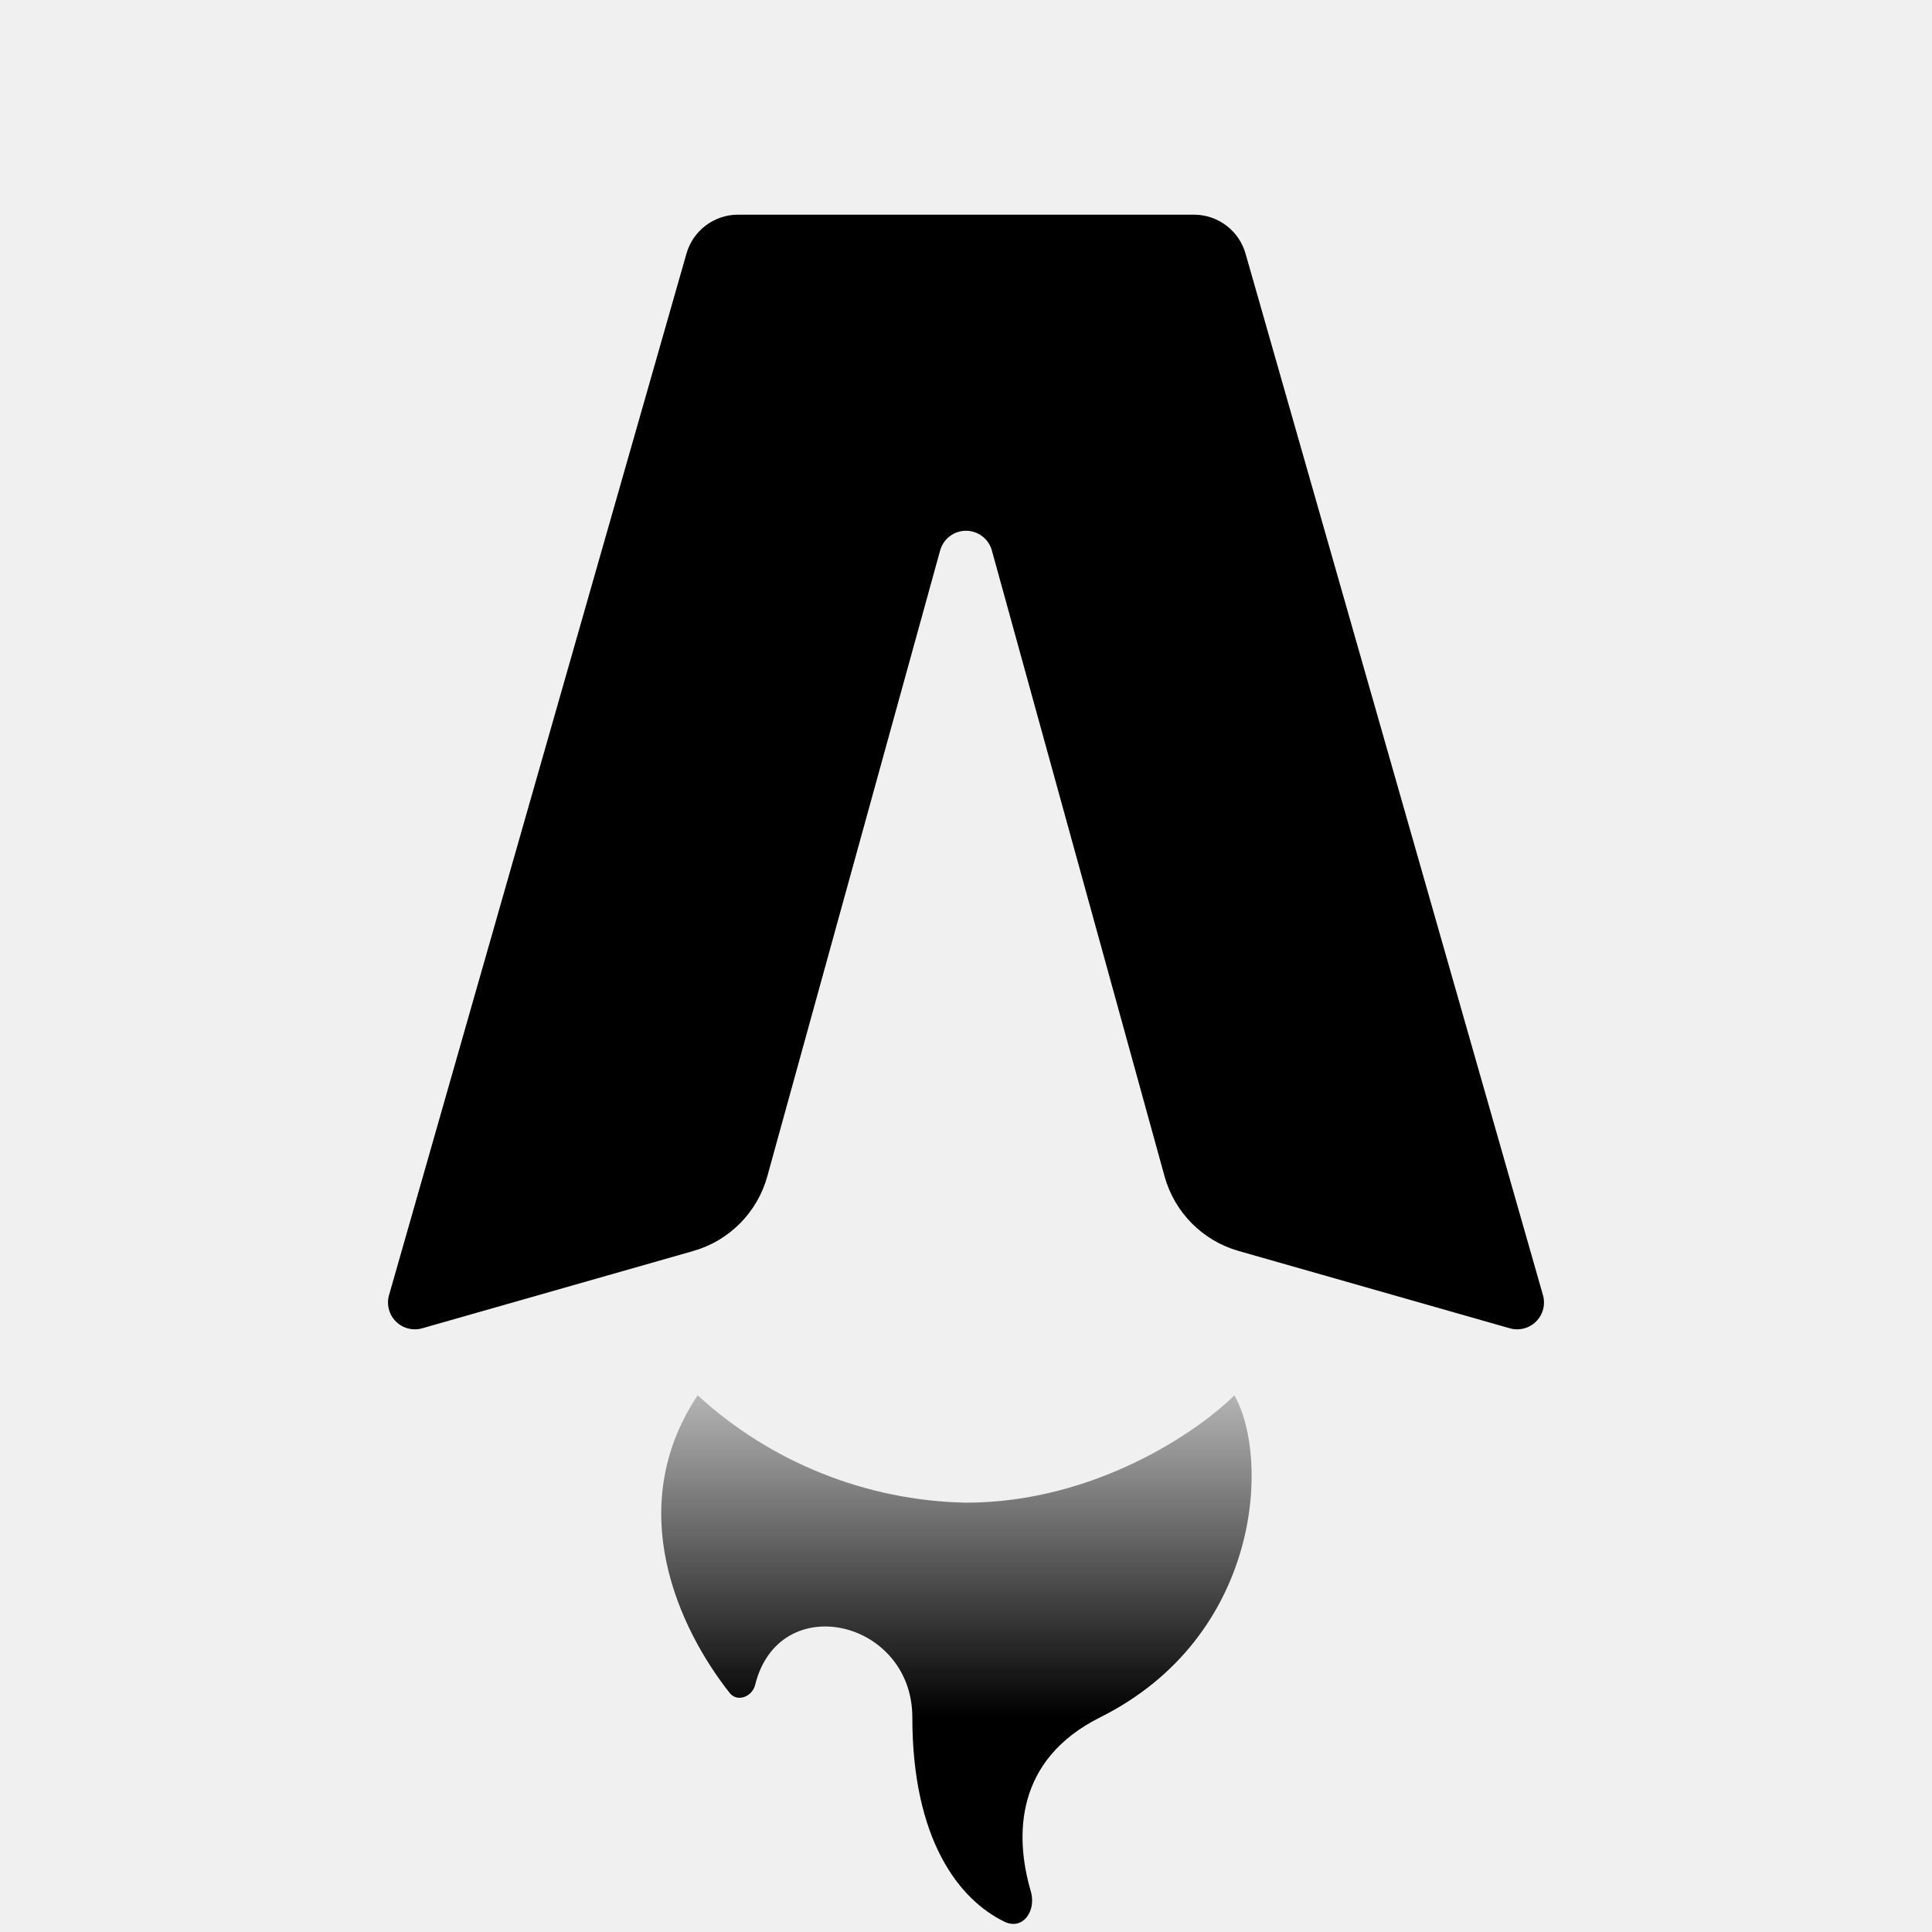
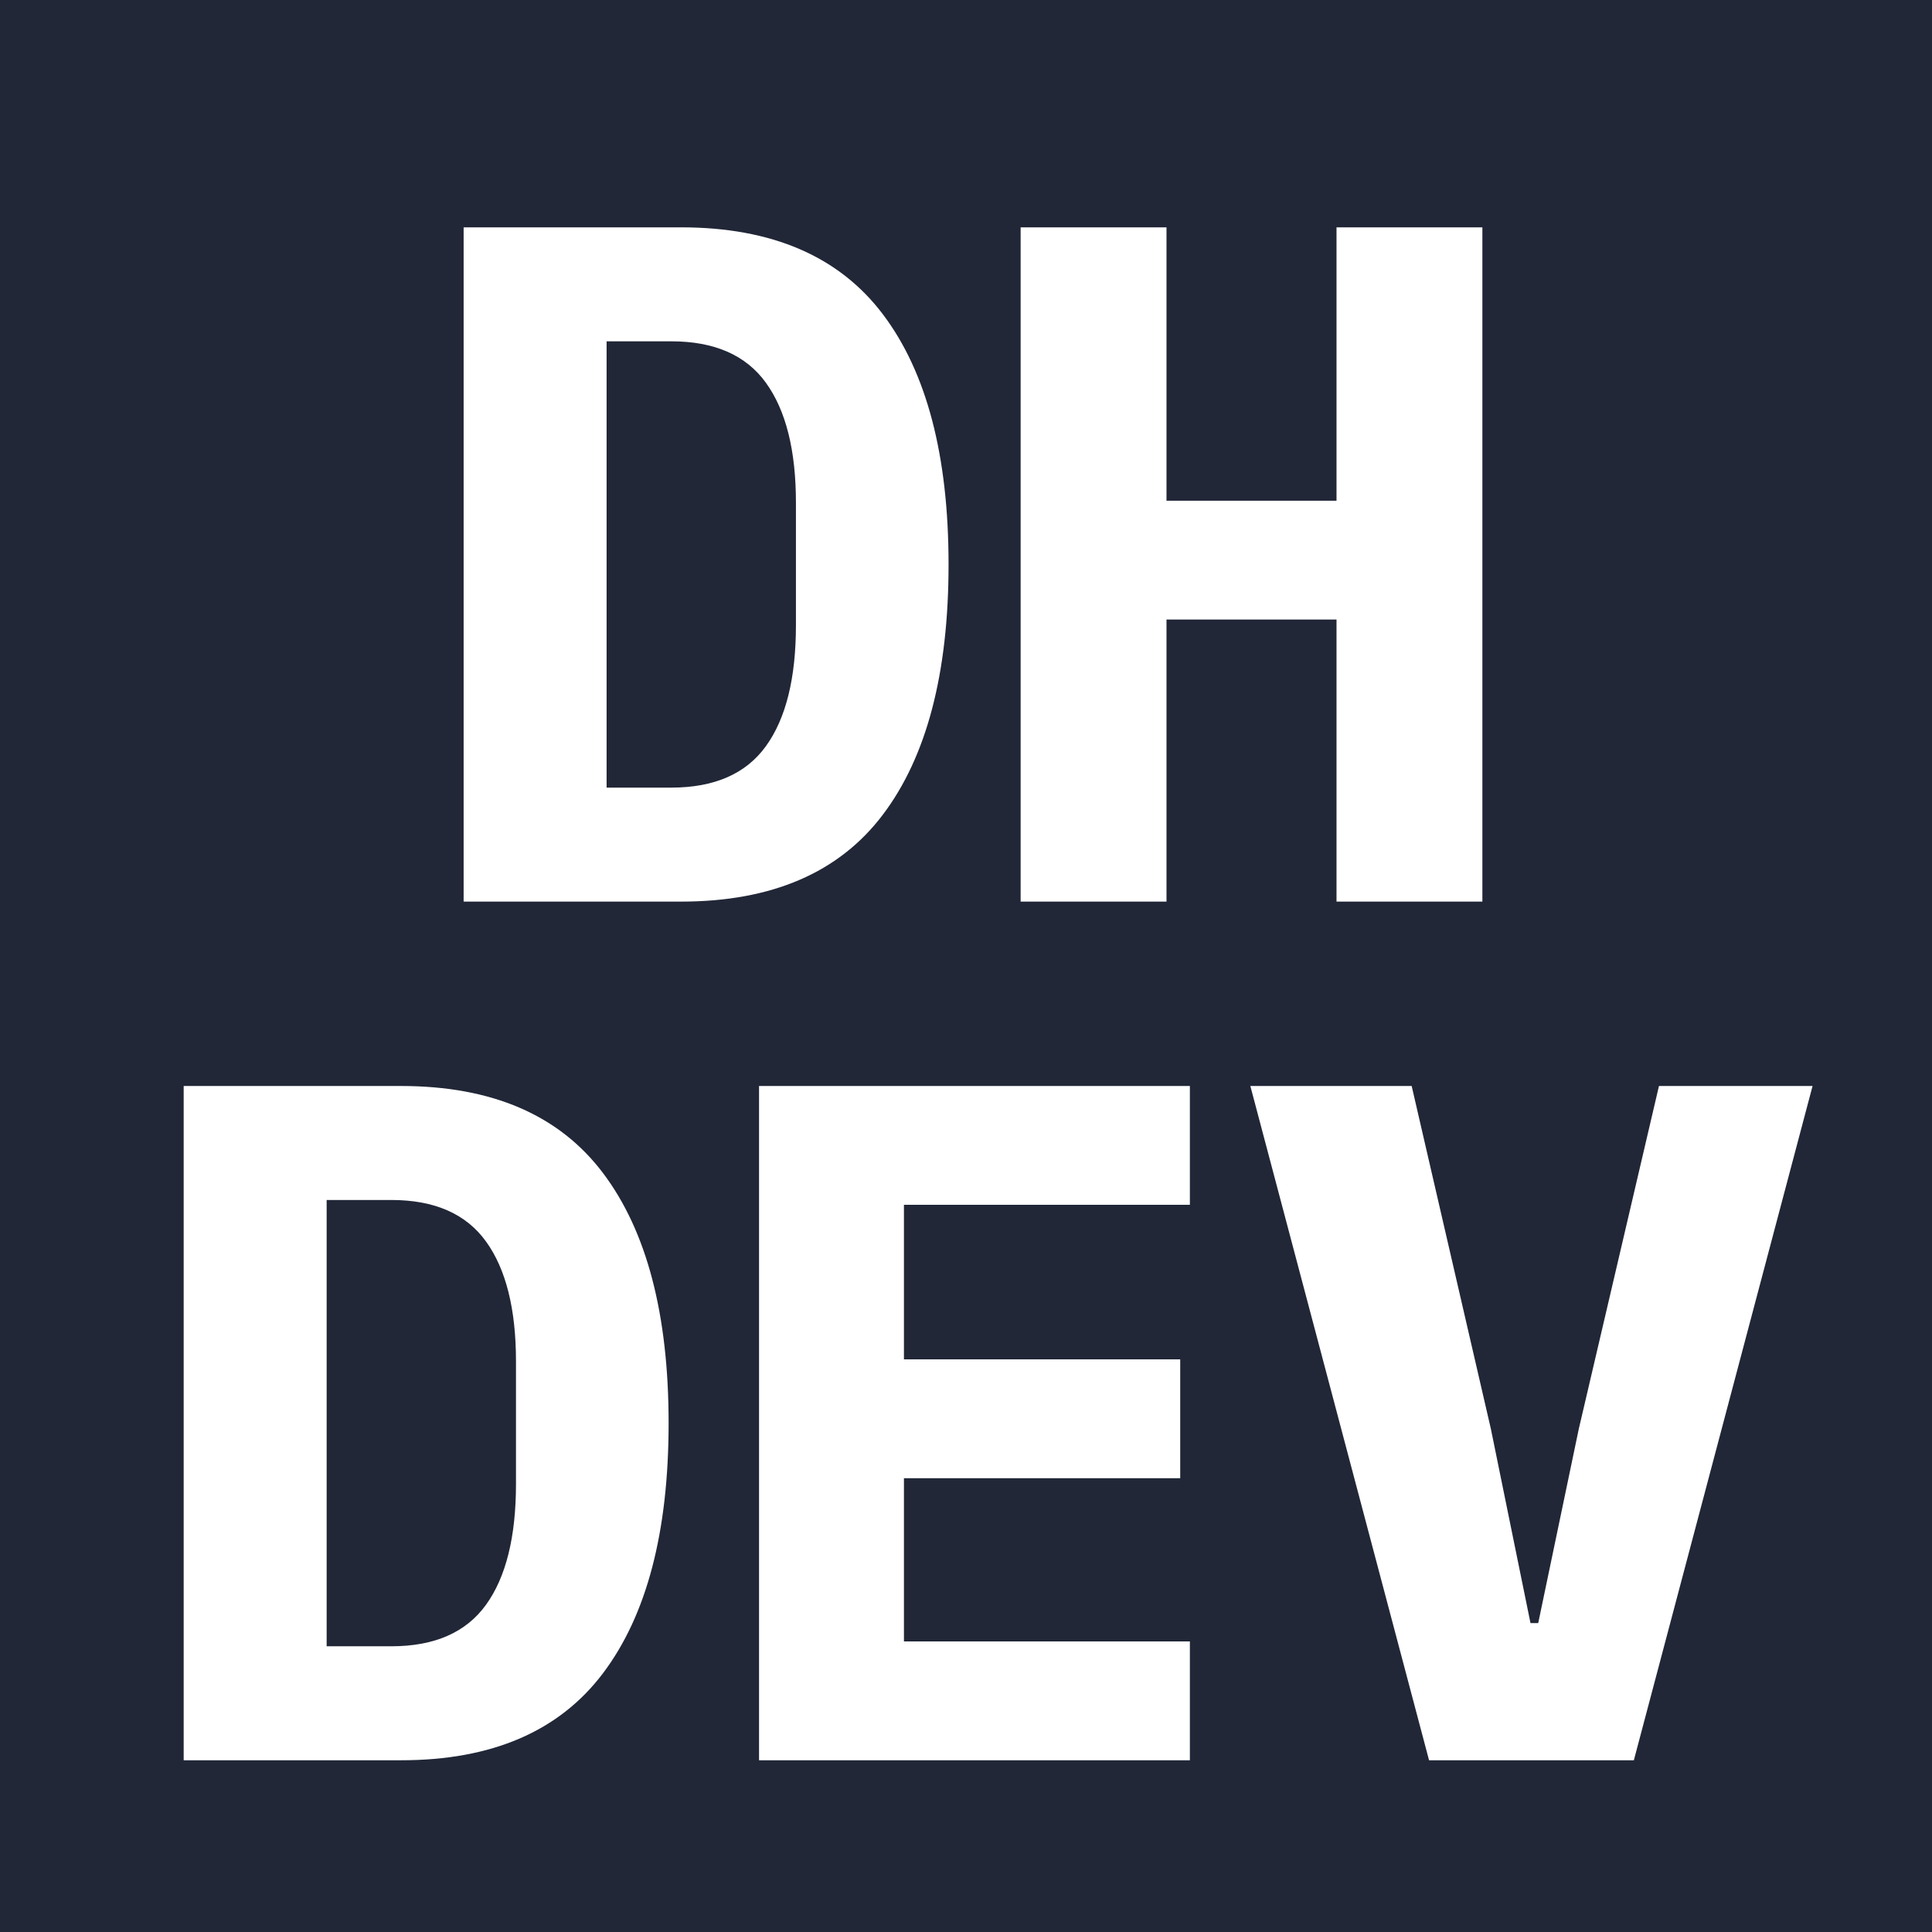
- <svg xmlns="http://www.w3.org/2000/svg" fill="none" viewBox="0 0 36 36">
-   <path fill="#000" d="M22.25 4h-8.5a1 1 0 0 0-.96.73l-5.54 19.4a.5.5 0 0 0 .62.62l5.05-1.44a2 2 0 0 0 1.38-1.4l3.22-11.66a.5.5 0 0 1 .96 0l3.22 11.67a2 2 0 0 0 1.38 1.39l5.05 1.44a.5.5 0 0 0 .62-.62l-5.54-19.4a1 1 0 0 0-.96-.73Z" />
-   <path fill="url(#gradient)" d="M18 28a7.63 7.63 0 0 1-5-2c-1.4 2.1-.35 4.35.6 5.55.14.17.41.07.47-.15.44-1.8 2.93-1.22 2.93.6 0 2.28.87 3.4 1.72 3.81.34.16.59-.2.49-.56-.31-1.05-.29-2.46 1.29-3.25 3-1.5 3.17-4.83 2.5-6-.67.67-2.6 2-5 2Z" />
+ <svg xmlns="http://www.w3.org/2000/svg" xmlns:xlink="http://www.w3.org/1999/xlink" fill="none" viewBox="0 0 180 180">
  <defs>
-     <linearGradient id="gradient" x1="16" x2="16" y1="32" y2="24" gradientUnits="userSpaceOnUse">
-       <stop stop-color="#000" />
-       <stop offset="1" stop-color="#000" stop-opacity="0" />
-     </linearGradient>
+     <path id="reuse-0" fill="#fff" d="M0 0h180v180H0z" />
  </defs>
-   <style>
-     @media (prefers-color-scheme:dark){:root{filter:invert(100%)}}
-   </style>
+   <g clip-path="url(#a)">
+     <use xlink:href="#reuse-0" />
+     <path fill="#212737" d="M0 0h180v180H0z" />
+     <path fill="#fff" d="M43.195 21.18h20.25c8.46 0 14.73 2.7 18.81 8.1 4.08 5.4 6.12 13.17 6.12 23.31 0 10.14-2.04 17.91-6.12 23.31-4.08 5.4-10.35 8.1-18.81 8.1h-20.25V21.18Zm19.35 52.2c4.02 0 6.96-1.29 8.82-3.87 1.86-2.58 2.79-6.33 2.79-11.25V46.83c0-4.86-.93-8.58-2.79-11.16-1.86-2.58-4.8-3.87-8.82-3.87h-6.03v41.58h6.03Zm61.975-15.66h-15.84V84H95.09V21.18h13.59v25.47h15.84V21.18h13.59V84h-13.59V57.72ZM17.113 101.18h20.25c8.46 0 14.73 2.7 18.81 8.1 4.08 5.4 6.12 13.17 6.12 23.31 0 10.14-2.04 17.91-6.12 23.31-4.08 5.4-10.35 8.1-18.81 8.1h-20.25v-62.82Zm19.35 52.2c4.02 0 6.96-1.29 8.82-3.87 1.86-2.58 2.79-6.33 2.79-11.25v-11.43c0-4.86-.93-8.58-2.79-11.16-1.86-2.58-4.8-3.87-8.82-3.87h-6.03v41.58h6.03ZM70.718 164v-62.82h40.14v11.07h-26.64v14.4h25.74v11.07h-25.74v15.21h26.64V164h-40.14Zm62.424 0-16.65-62.82h15.03l7.38 31.95 3.69 18.09h.72l3.78-18.09 7.47-31.95h14.31L152.222 164h-19.08Z" />
+   </g>
+   <defs>
+     <clipPath id="a">
+       <use xlink:href="#reuse-0" />
+     </clipPath>
+   </defs>
</svg>
